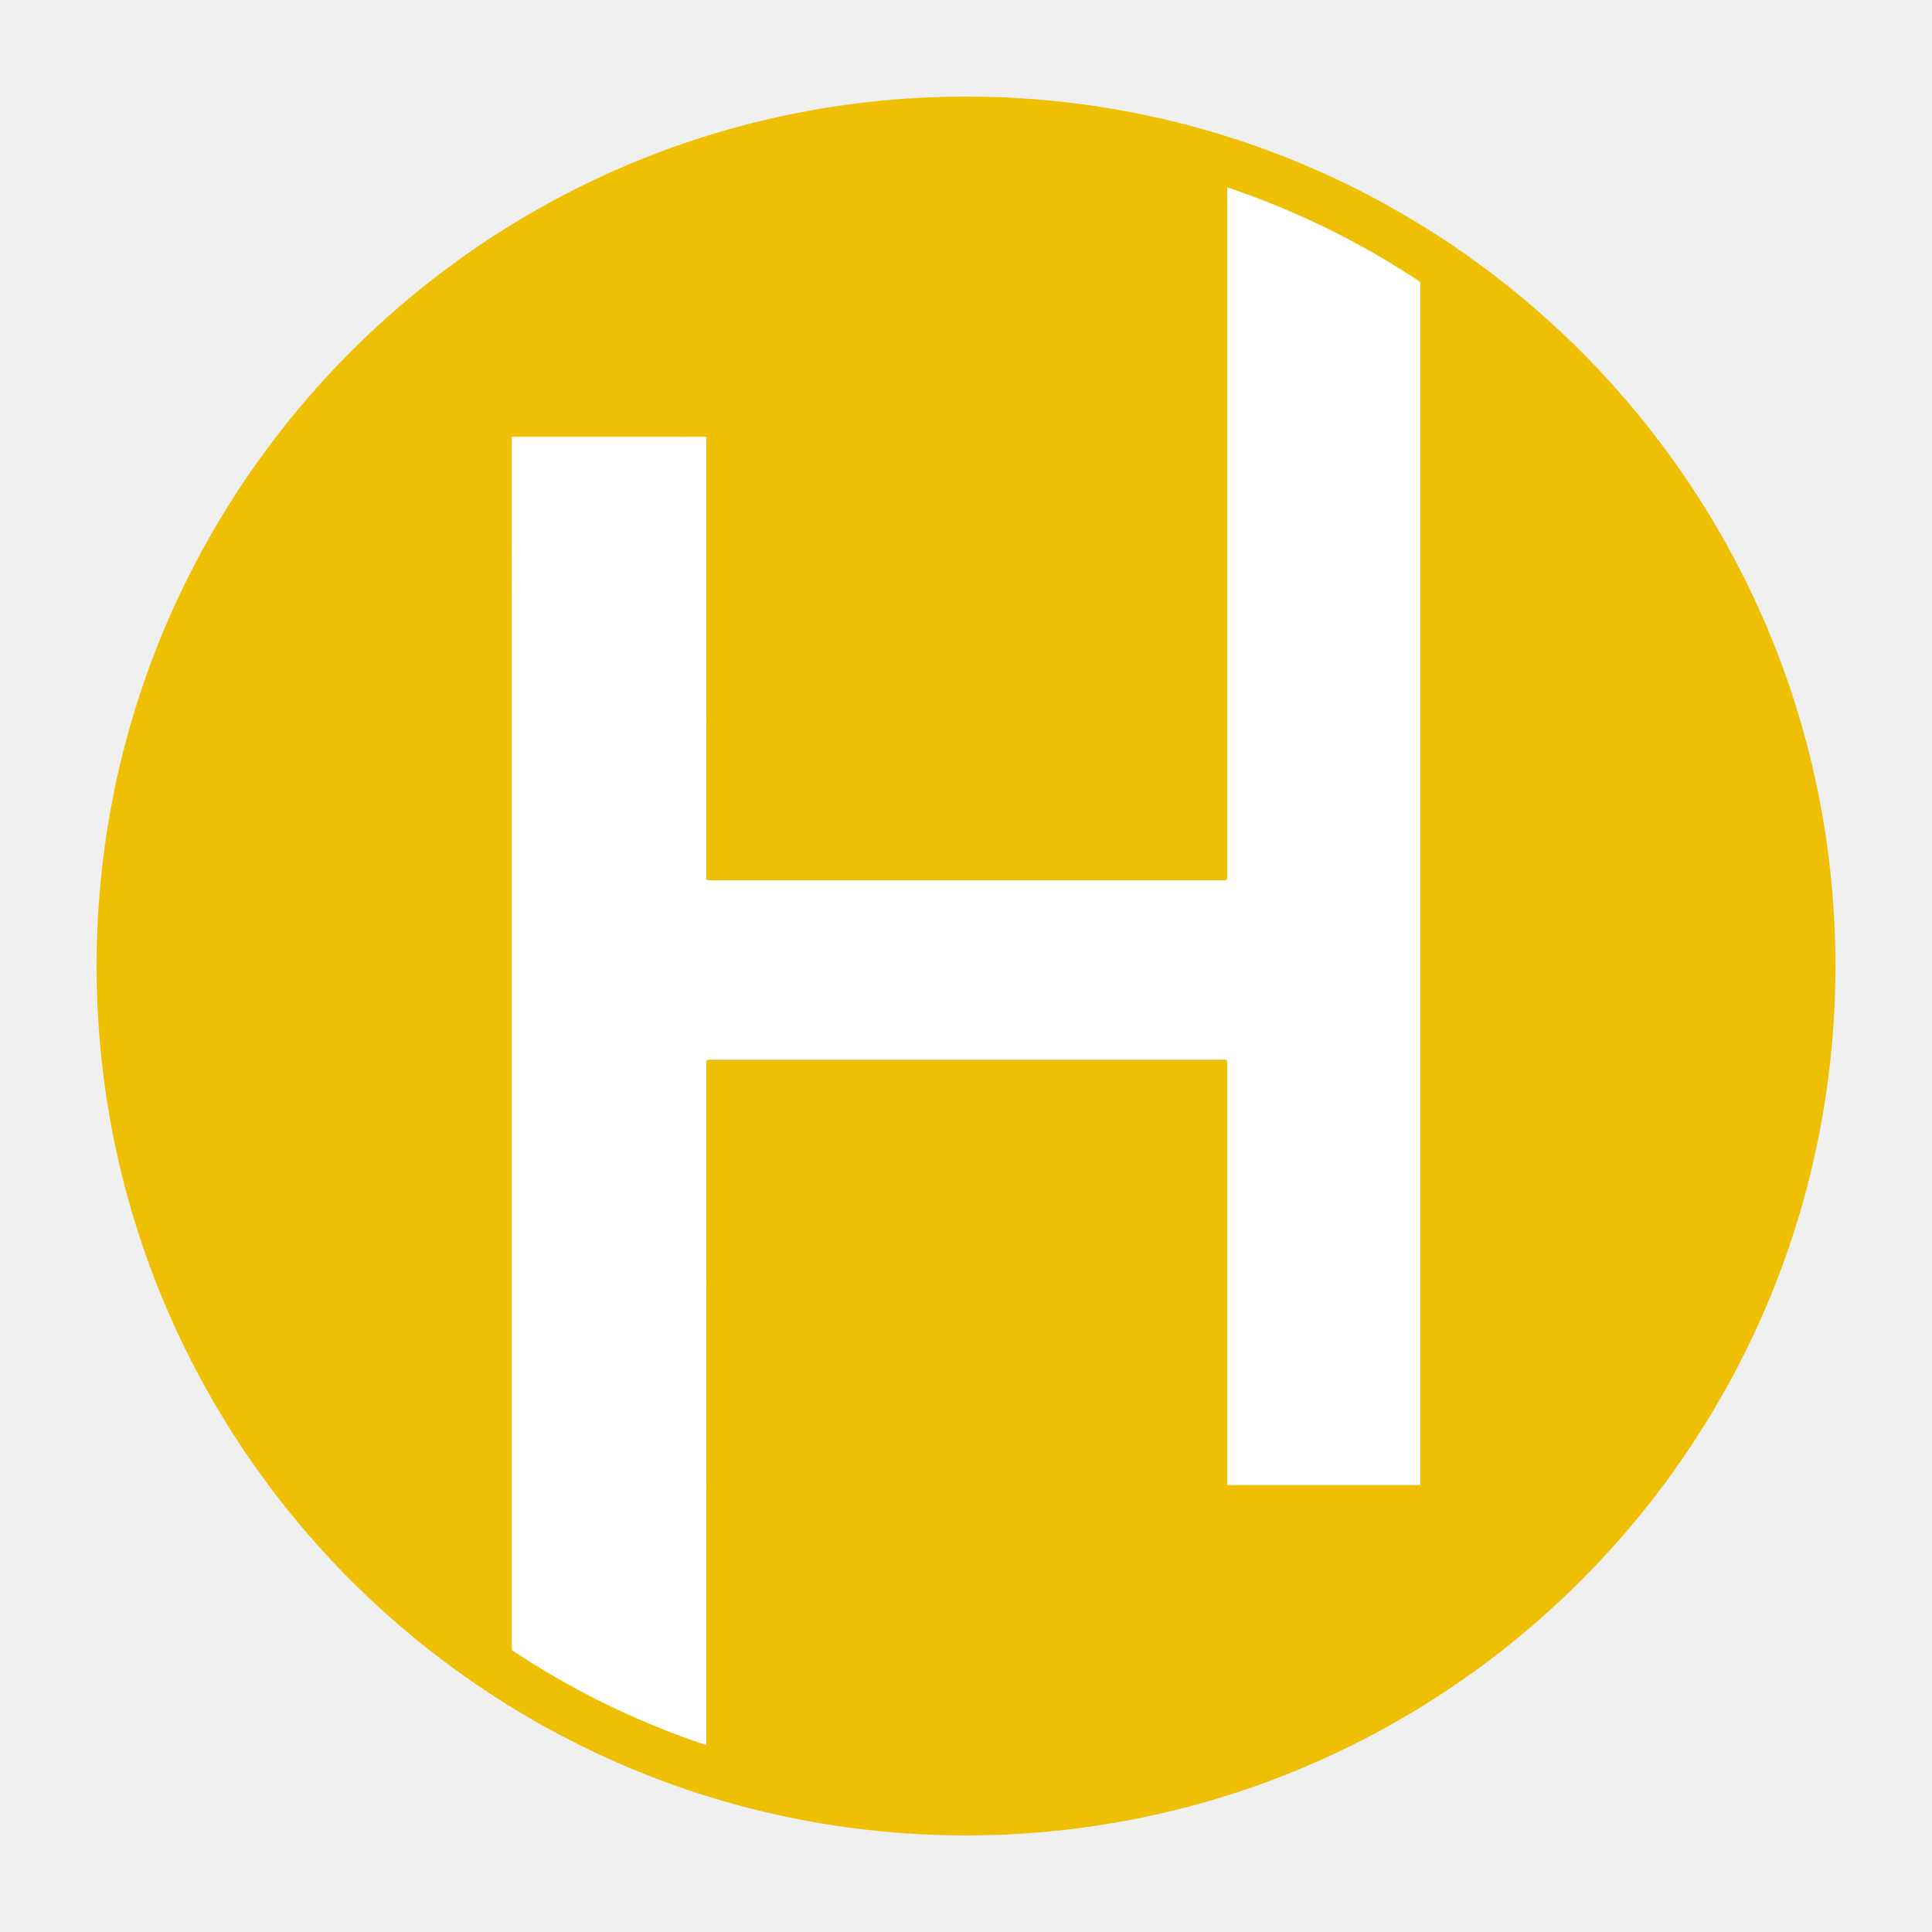
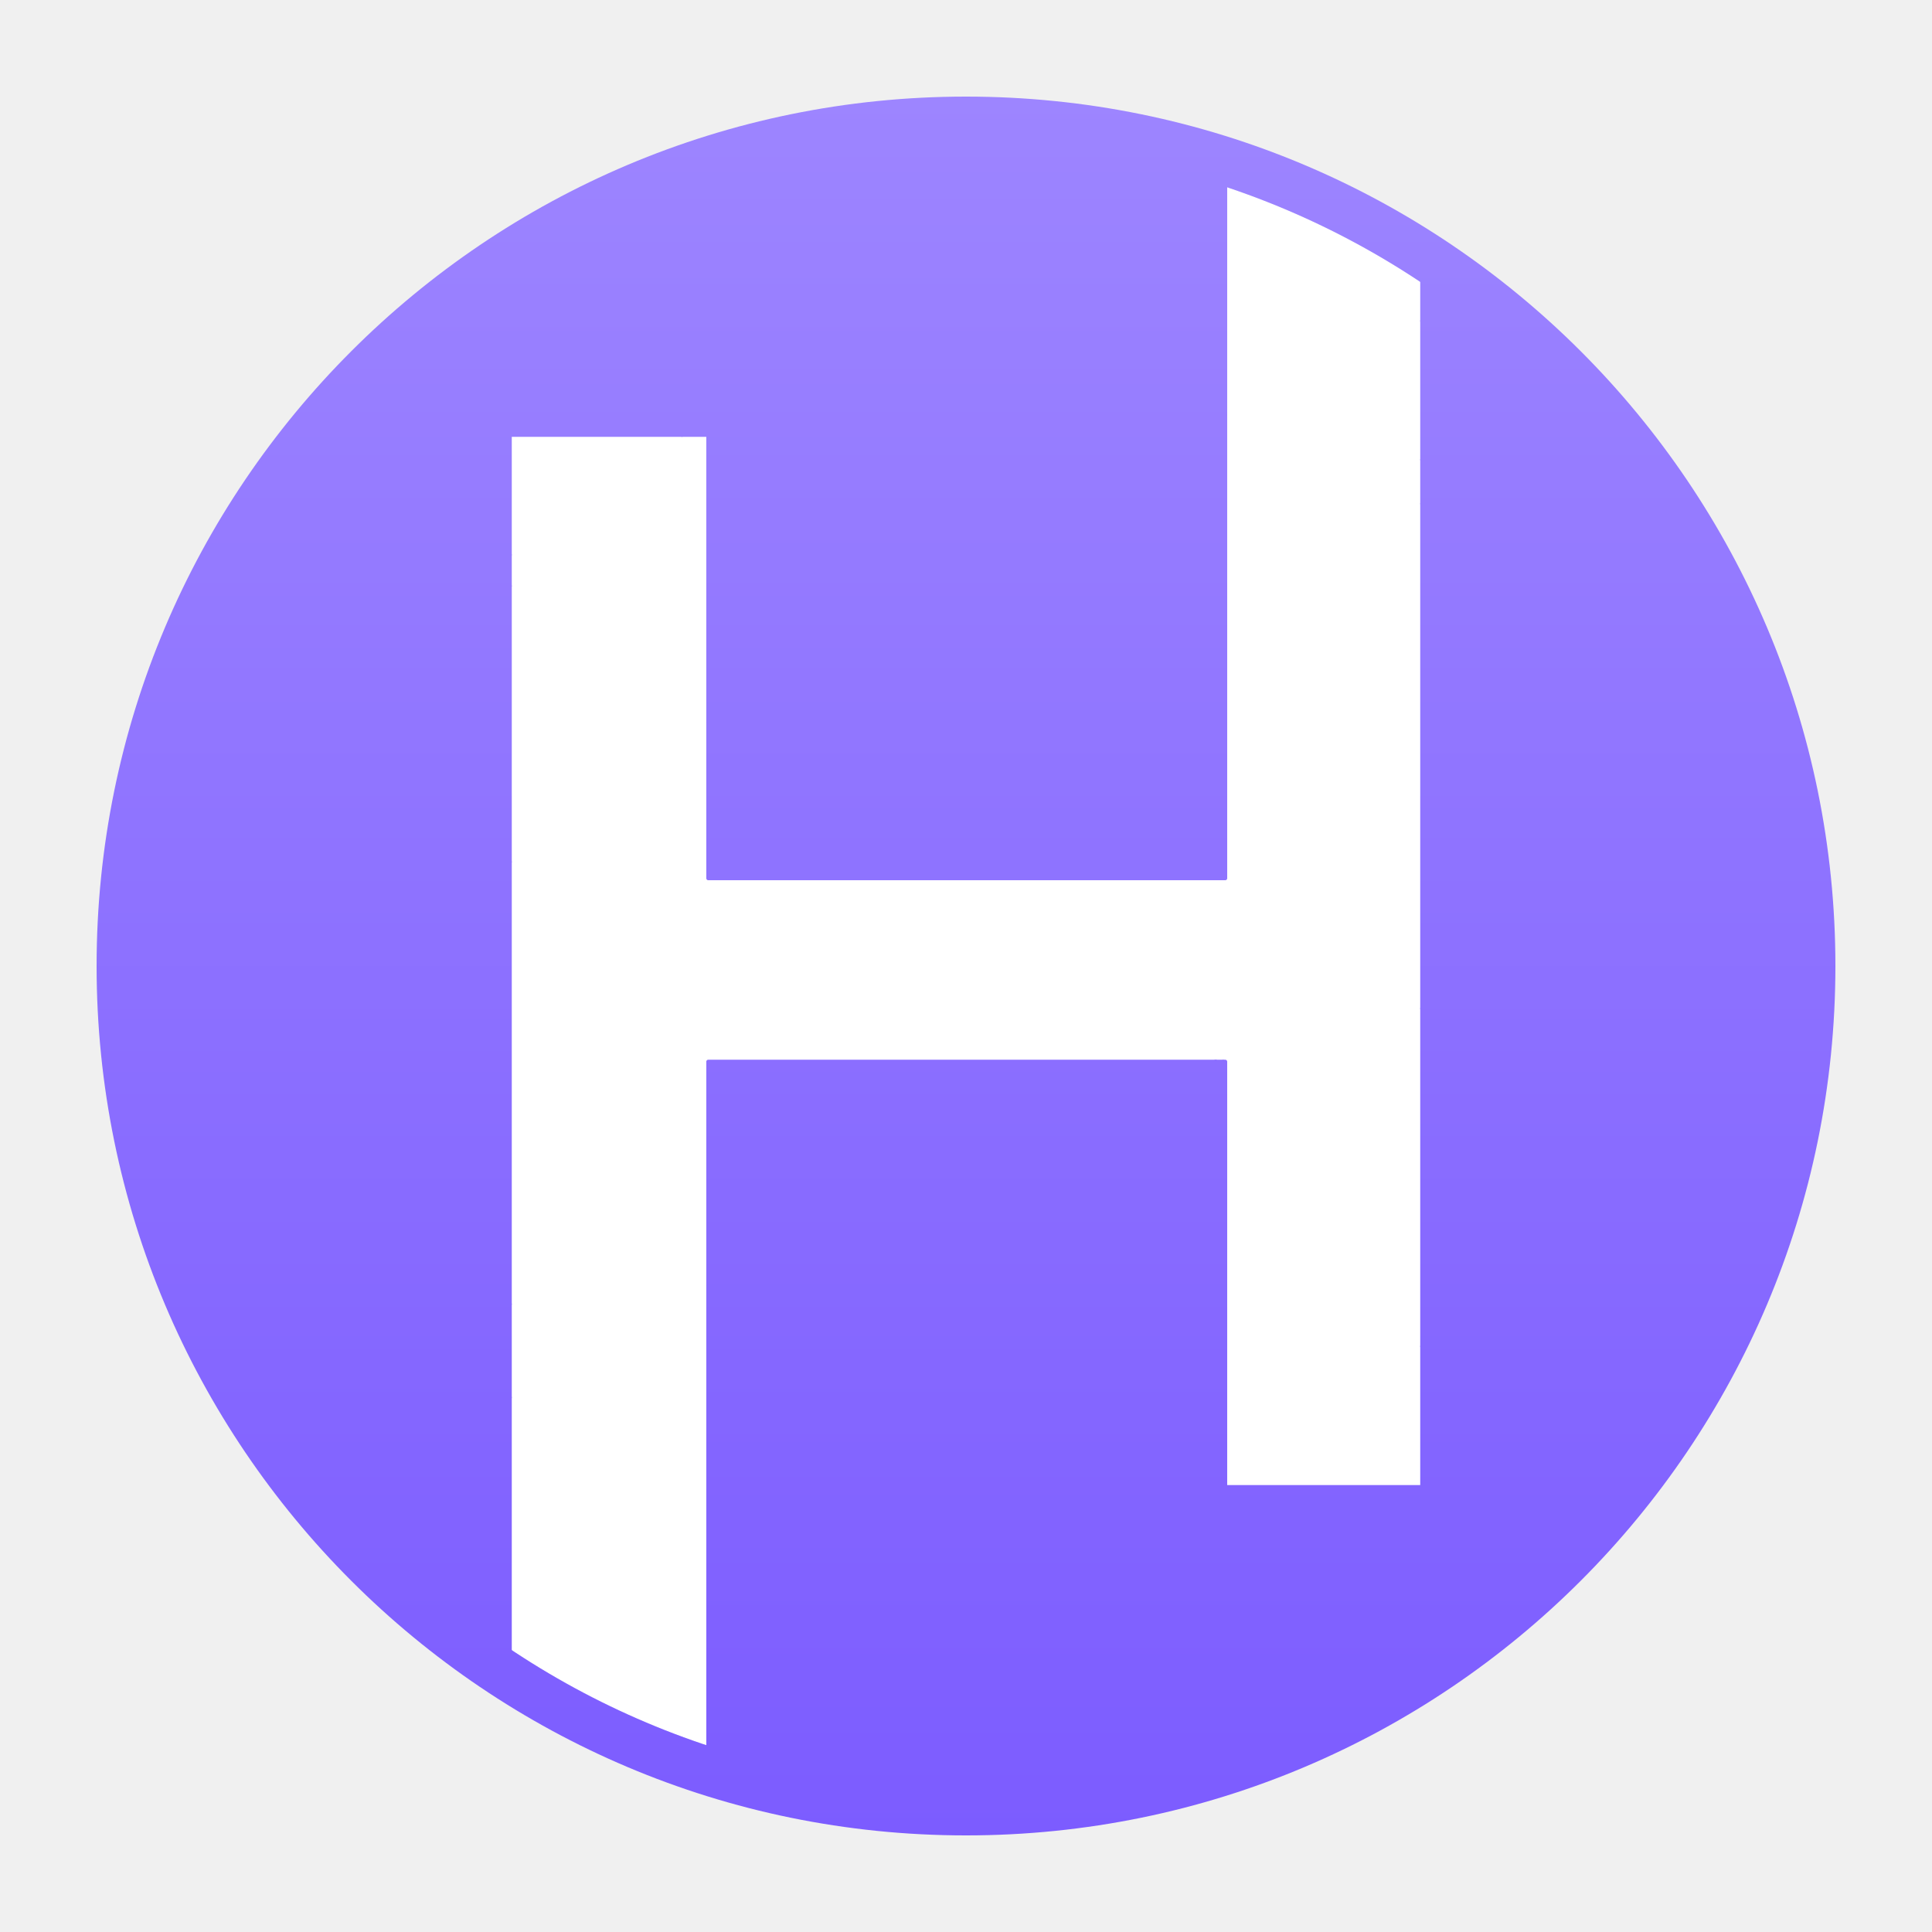
<svg xmlns="http://www.w3.org/2000/svg" width="100%" height="100%" viewBox="1400 650 2000 2000">
  <defs>
-     <linearGradient id="bgGrad" x1="0%" y1="0%" x2="100%" y2="0%">
-       <stop offset="0%" stop-color="#EFBF04" />
-       <stop offset="50%" stop-color="#EFBF04" />
-       <stop offset="100%" stop-color="#EFBF04" />
+     <linearGradient id="bgGrad" x1="0%" y1="0%" x2="0%" y2="100%">
+       <stop offset="0%" stop-color="#9D85FF" />
+       <stop offset="100%" stop-color="#7C5CFF" />
    </linearGradient>
    <mask id="hMask">
      <circle cx="2400" cy="1650" r="850" fill="white" />
      <g fill="black">
        <path stroke="black" stroke-width="4" stroke-linejoin="round" d="M 1927.789 1256.629 L 1927.789 1224.371 L 1904.449 1240.629 Z M 1927.789 1256.629 " />
        <path stroke="black" stroke-width="4" stroke-linejoin="round" d="M 2195.262 1037.949 L 2105.93 1100.211 L 2133.16 1100.211 L 2133.16 1397.461 L 2212.891 1452.129 L 2195.262 1037.949 " />
        <path stroke="black" stroke-width="4" stroke-linejoin="round" d="M 1910.512 943.031 C 1902.371 948.68 1894.23 954.328 1886.301 960.25 L 1904.449 1240.629 L 1927.789 1224.371 L 1927.789 1100.211 L 2105.93 1100.211 L 2195.262 1037.949 L 1910.512 943.031 " />
        <path stroke="black" stroke-width="4" stroke-linejoin="round" d="M 1886.301 960.25 C 1798.48 1025.762 1723.641 1107.672 1666.199 1201.41 L 1904.449 1240.629 L 1886.301 960.25 " />
        <path stroke="black" stroke-width="4" stroke-linejoin="round" d="M 2212.211 810.809 C 2102.211 835.32 2000.172 880.828 1910.512 943.031 L 2195.262 1037.949 L 2212.211 810.809 " />
        <path stroke="black" stroke-width="4" stroke-linejoin="round" d="M 2530.809 800.02 C 2488.148 793.5 2444.488 790 2400 790 C 2354.129 790 2309.141 793.672 2265.211 800.59 L 2450.828 1024.73 L 2530.809 800.02 " />
        <path stroke="black" stroke-width="4" stroke-linejoin="round" d="M 2450.828 1024.73 L 2265.211 800.59 C 2247.34 803.398 2229.711 806.91 2212.211 810.809 L 2195.262 1037.949 L 2450.828 1024.73 " />
        <path stroke="black" stroke-width="4" stroke-linejoin="round" d="M 2195.262 1037.949 L 2212.891 1452.129 L 2450.828 1024.73 Z M 2195.262 1037.949 " />
        <path stroke="black" stroke-width="4" stroke-linejoin="round" d="M 2872.211 931.199 L 2872.211 982.301 L 2881.23 937.539 C 2878.191 935.48 2875.289 933.219 2872.211 931.199 " />
        <path stroke="black" stroke-width="4" stroke-linejoin="round" d="M 2668.391 1080.328 L 2668.391 832.77 C 2624.02 818.211 2578.031 807.25 2530.809 800.02 L 2450.828 1024.73 L 2668.391 1080.328 " />
        <path stroke="black" stroke-width="4" stroke-linejoin="round" d="M 1904.449 1240.629 L 1666.199 1201.41 C 1618.07 1279.98 1582.379 1366.93 1561.441 1459.488 L 1574.219 1653.922 L 1904.449 1240.629 " />
        <path stroke="black" stroke-width="4" stroke-linejoin="round" d="M 2133.16 1397.461 L 2133.16 1477.32 L 2212.891 1452.129 Z M 2133.16 1397.461 " />
        <path stroke="black" stroke-width="4" stroke-linejoin="round" d="M 1574.219 1653.922 L 1927.789 1542.211 L 1927.789 1256.629 L 1904.449 1240.629 L 1574.219 1653.922 " />
        <path stroke="black" stroke-width="4" stroke-linejoin="round" d="M 2611.91 1559.199 L 2668.391 1559.199 L 2668.391 1080.328 L 2450.828 1024.73 L 2611.91 1559.199 " />
        <path stroke="black" stroke-width="4" stroke-linejoin="round" d="M 2212.891 1452.129 L 2379.289 1559.199 L 2611.91 1559.199 L 2450.828 1024.73 L 2212.891 1452.129 " />
        <path stroke="black" stroke-width="4" stroke-linejoin="round" d="M 1927.789 2000.07 L 1927.789 1542.211 L 1574.219 1653.922 Z M 1927.789 2000.07 " />
        <path stroke="black" stroke-width="4" stroke-linejoin="round" d="M 2133.16 1477.32 L 2133.16 1559.199 L 2170.828 1559.199 L 2212.891 1452.129 L 2133.16 1477.32 " />
        <path stroke="black" stroke-width="4" stroke-linejoin="round" d="M 2212.891 1452.129 L 2170.828 1559.199 L 2379.289 1559.199 Z M 2212.891 1452.129 " />
        <path stroke="black" stroke-width="4" stroke-linejoin="round" d="M 2133.16 1749.02 L 2133.16 1981.059 L 2658.488 1749.02 Z M 2133.16 1749.02 " />
        <path stroke="black" stroke-width="4" stroke-linejoin="round" d="M 1577.641 1901.09 C 1616.77 2029.352 1684.891 2144.891 1774.641 2239.969 L 1927.789 2096.699 L 1927.789 2000.07 L 1574.219 1653.922 L 1577.641 1901.09 " />
        <path stroke="black" stroke-width="4" stroke-linejoin="round" d="M 1540.602 1668.672 C 1542.328 1749.391 1555.141 1827.32 1577.641 1901.09 L 1574.219 1653.922 L 1540.602 1668.672 " />
        <path stroke="black" stroke-width="4" stroke-linejoin="round" d="M 1540.391 1634.711 C 1540.301 1639.82 1540 1644.871 1540 1650 C 1540 1656.262 1540.461 1662.398 1540.602 1668.621 L 1574.219 1653.922 L 1540.391 1634.711 " />
        <path stroke="black" stroke-width="4" stroke-linejoin="round" d="M 1540.602 1668.621 C 1540.602 1668.641 1540.602 1668.66 1540.602 1668.672 L 1574.219 1653.922 L 1540.602 1668.621 " />
        <path stroke="black" stroke-width="4" stroke-linejoin="round" d="M 1561.441 1459.488 C 1548.648 1516 1541.441 1574.59 1540.391 1634.711 L 1574.219 1653.922 L 1561.441 1459.488 " />
        <path stroke="black" stroke-width="4" stroke-linejoin="round" d="M 2133.16 2191.941 L 2133.16 2467.012 L 2464.789 2496.922 Z M 2133.16 2191.941 " />
        <path stroke="black" stroke-width="4" stroke-linejoin="round" d="M 1927.789 2368.801 L 1927.789 2096.699 L 1774.641 2239.969 C 1820.488 2288.539 1871.781 2331.93 1927.789 2368.801 " />
        <path stroke="black" stroke-width="4" stroke-linejoin="round" d="M 2133.16 2467.012 L 2133.16 2467.73 C 2217.172 2495.129 2306.84 2510 2400 2510 C 2419.449 2510 2438.691 2509.121 2457.82 2507.852 L 2464.789 2496.922 L 2133.16 2467.012 " />
        <path stroke="black" stroke-width="4" stroke-linejoin="round" d="M 2457.82 2507.852 C 2463.398 2507.48 2468.969 2507.059 2474.52 2506.578 L 2464.789 2496.922 L 2457.82 2507.852 " />
        <path stroke="black" stroke-width="4" stroke-linejoin="round" d="M 2464.789 2496.922 L 2474.52 2506.578 C 2651.93 2491.34 2813.961 2422.41 2944.16 2315.879 L 2951.328 2159.48 L 2464.789 2496.922 " />
        <path stroke="black" stroke-width="4" stroke-linejoin="round" d="M 2666.75 1749.02 L 2658.488 1749.02 L 2133.16 1981.059 L 2133.16 2191.941 L 2464.789 2496.922 L 2666.75 1749.02 " />
        <path stroke="black" stroke-width="4" stroke-linejoin="round" d="M 2951.328 2159.48 L 2872.211 2043.77 L 2872.211 2189.328 L 2668.391 2189.328 L 2668.391 1749.02 L 2666.75 1749.02 L 2464.789 2496.922 L 2951.328 2159.48 " />
        <path stroke="black" stroke-width="4" stroke-linejoin="round" d="M 2944.16 2315.879 C 2982.449 2284.551 3017.859 2249.879 3050.23 2212.5 L 2951.328 2159.48 L 2944.16 2315.879 " />
        <path stroke="black" stroke-width="4" stroke-linejoin="round" d="M 2881.23 937.539 L 2872.211 982.301 L 2872.211 1125.871 L 3085.93 1131.859 C 3028.84 1056.41 2959.719 990.66 2881.23 937.539 " />
        <path stroke="black" stroke-width="4" stroke-linejoin="round" d="M 3234.629 1442.949 C 3206.301 1328.441 3155 1223.109 3085.93 1131.859 L 2872.211 1125.871 L 2872.211 1171.57 L 3152.27 1624.289 L 3234.629 1442.949 " />
        <path stroke="black" stroke-width="4" stroke-linejoin="round" d="M 2872.211 1171.57 L 2872.211 1694.012 L 3152.27 1624.289 Z M 2872.211 1171.57 " />
        <path stroke="black" stroke-width="4" stroke-linejoin="round" d="M 3152.27 1624.289 L 2872.211 1694.012 L 2872.211 2043.77 L 2951.328 2159.48 L 3152.27 1624.289 " />
        <path stroke="black" stroke-width="4" stroke-linejoin="round" d="M 3050.23 2212.5 C 3078.012 2180.41 3103.449 2146.27 3126.301 2110.289 L 2951.328 2159.48 L 3050.23 2212.5 " />
        <path stroke="black" stroke-width="4" stroke-linejoin="round" d="M 3152.27 1624.289 L 2951.328 2159.48 L 3126.301 2110.289 C 3209.82 1978.781 3258.68 1823.148 3259.84 1656.109 L 3152.27 1624.289 " />
        <path stroke="black" stroke-width="4" stroke-linejoin="round" d="M 3259.84 1656.109 C 3259.859 1654.059 3260 1652.051 3260 1650 C 3260 1578.578 3251.039 1509.301 3234.629 1442.949 L 3152.27 1624.289 L 3259.84 1656.109 " />
      </g>
    </mask>
    <filter id="neonGlow" x="-20%" y="-20%" width="140%" height="140%">
      <feGaussianBlur in="SourceGraphic" stdDeviation="5" result="blur1" />
      <feGaussianBlur in="SourceGraphic" stdDeviation="15" result="blur2" />
      <feMerge>
        <feMergeNode in="blur2" />
        <feMergeNode in="blur1" />
        <feMergeNode in="SourceGraphic" />
      </feMerge>
    </filter>
  </defs>
  <circle cx="2400" cy="1650" r="900" fill="url(#bgGrad)" />
  <circle cx="2400" cy="1650" r="850" fill="white" mask="url(#hMask)" filter="url(#neonGlow)" />
</svg>
